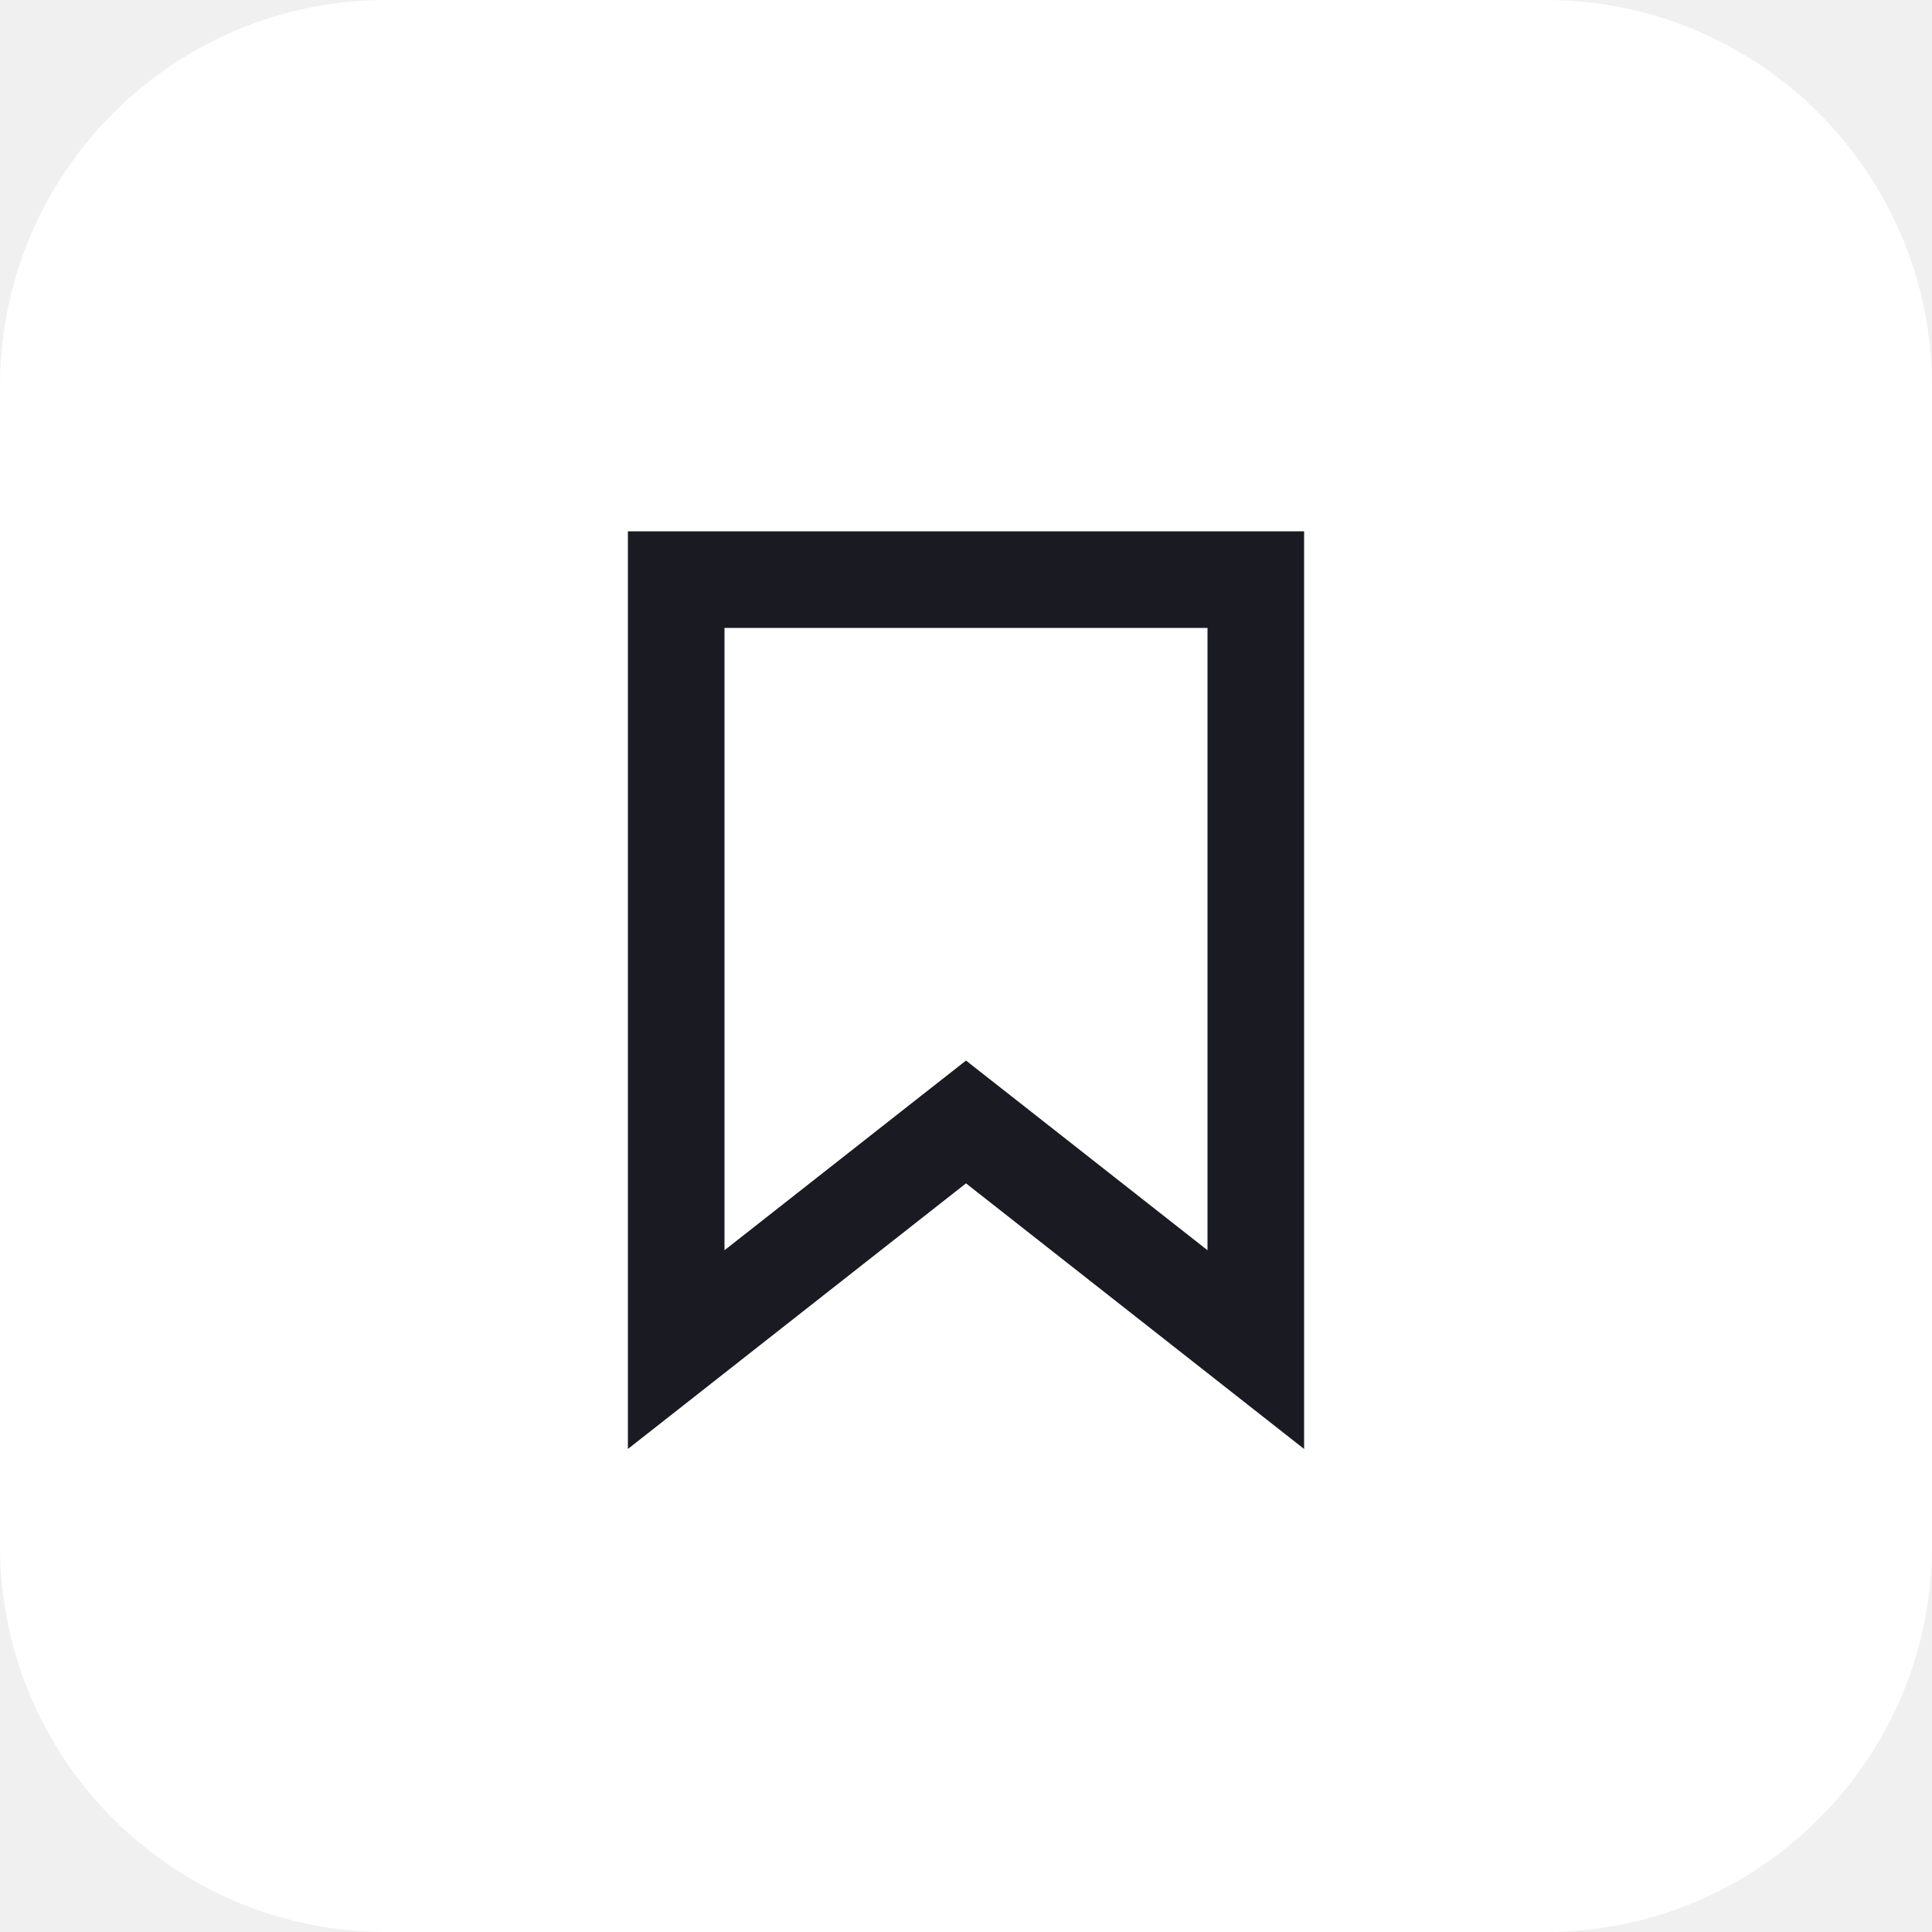
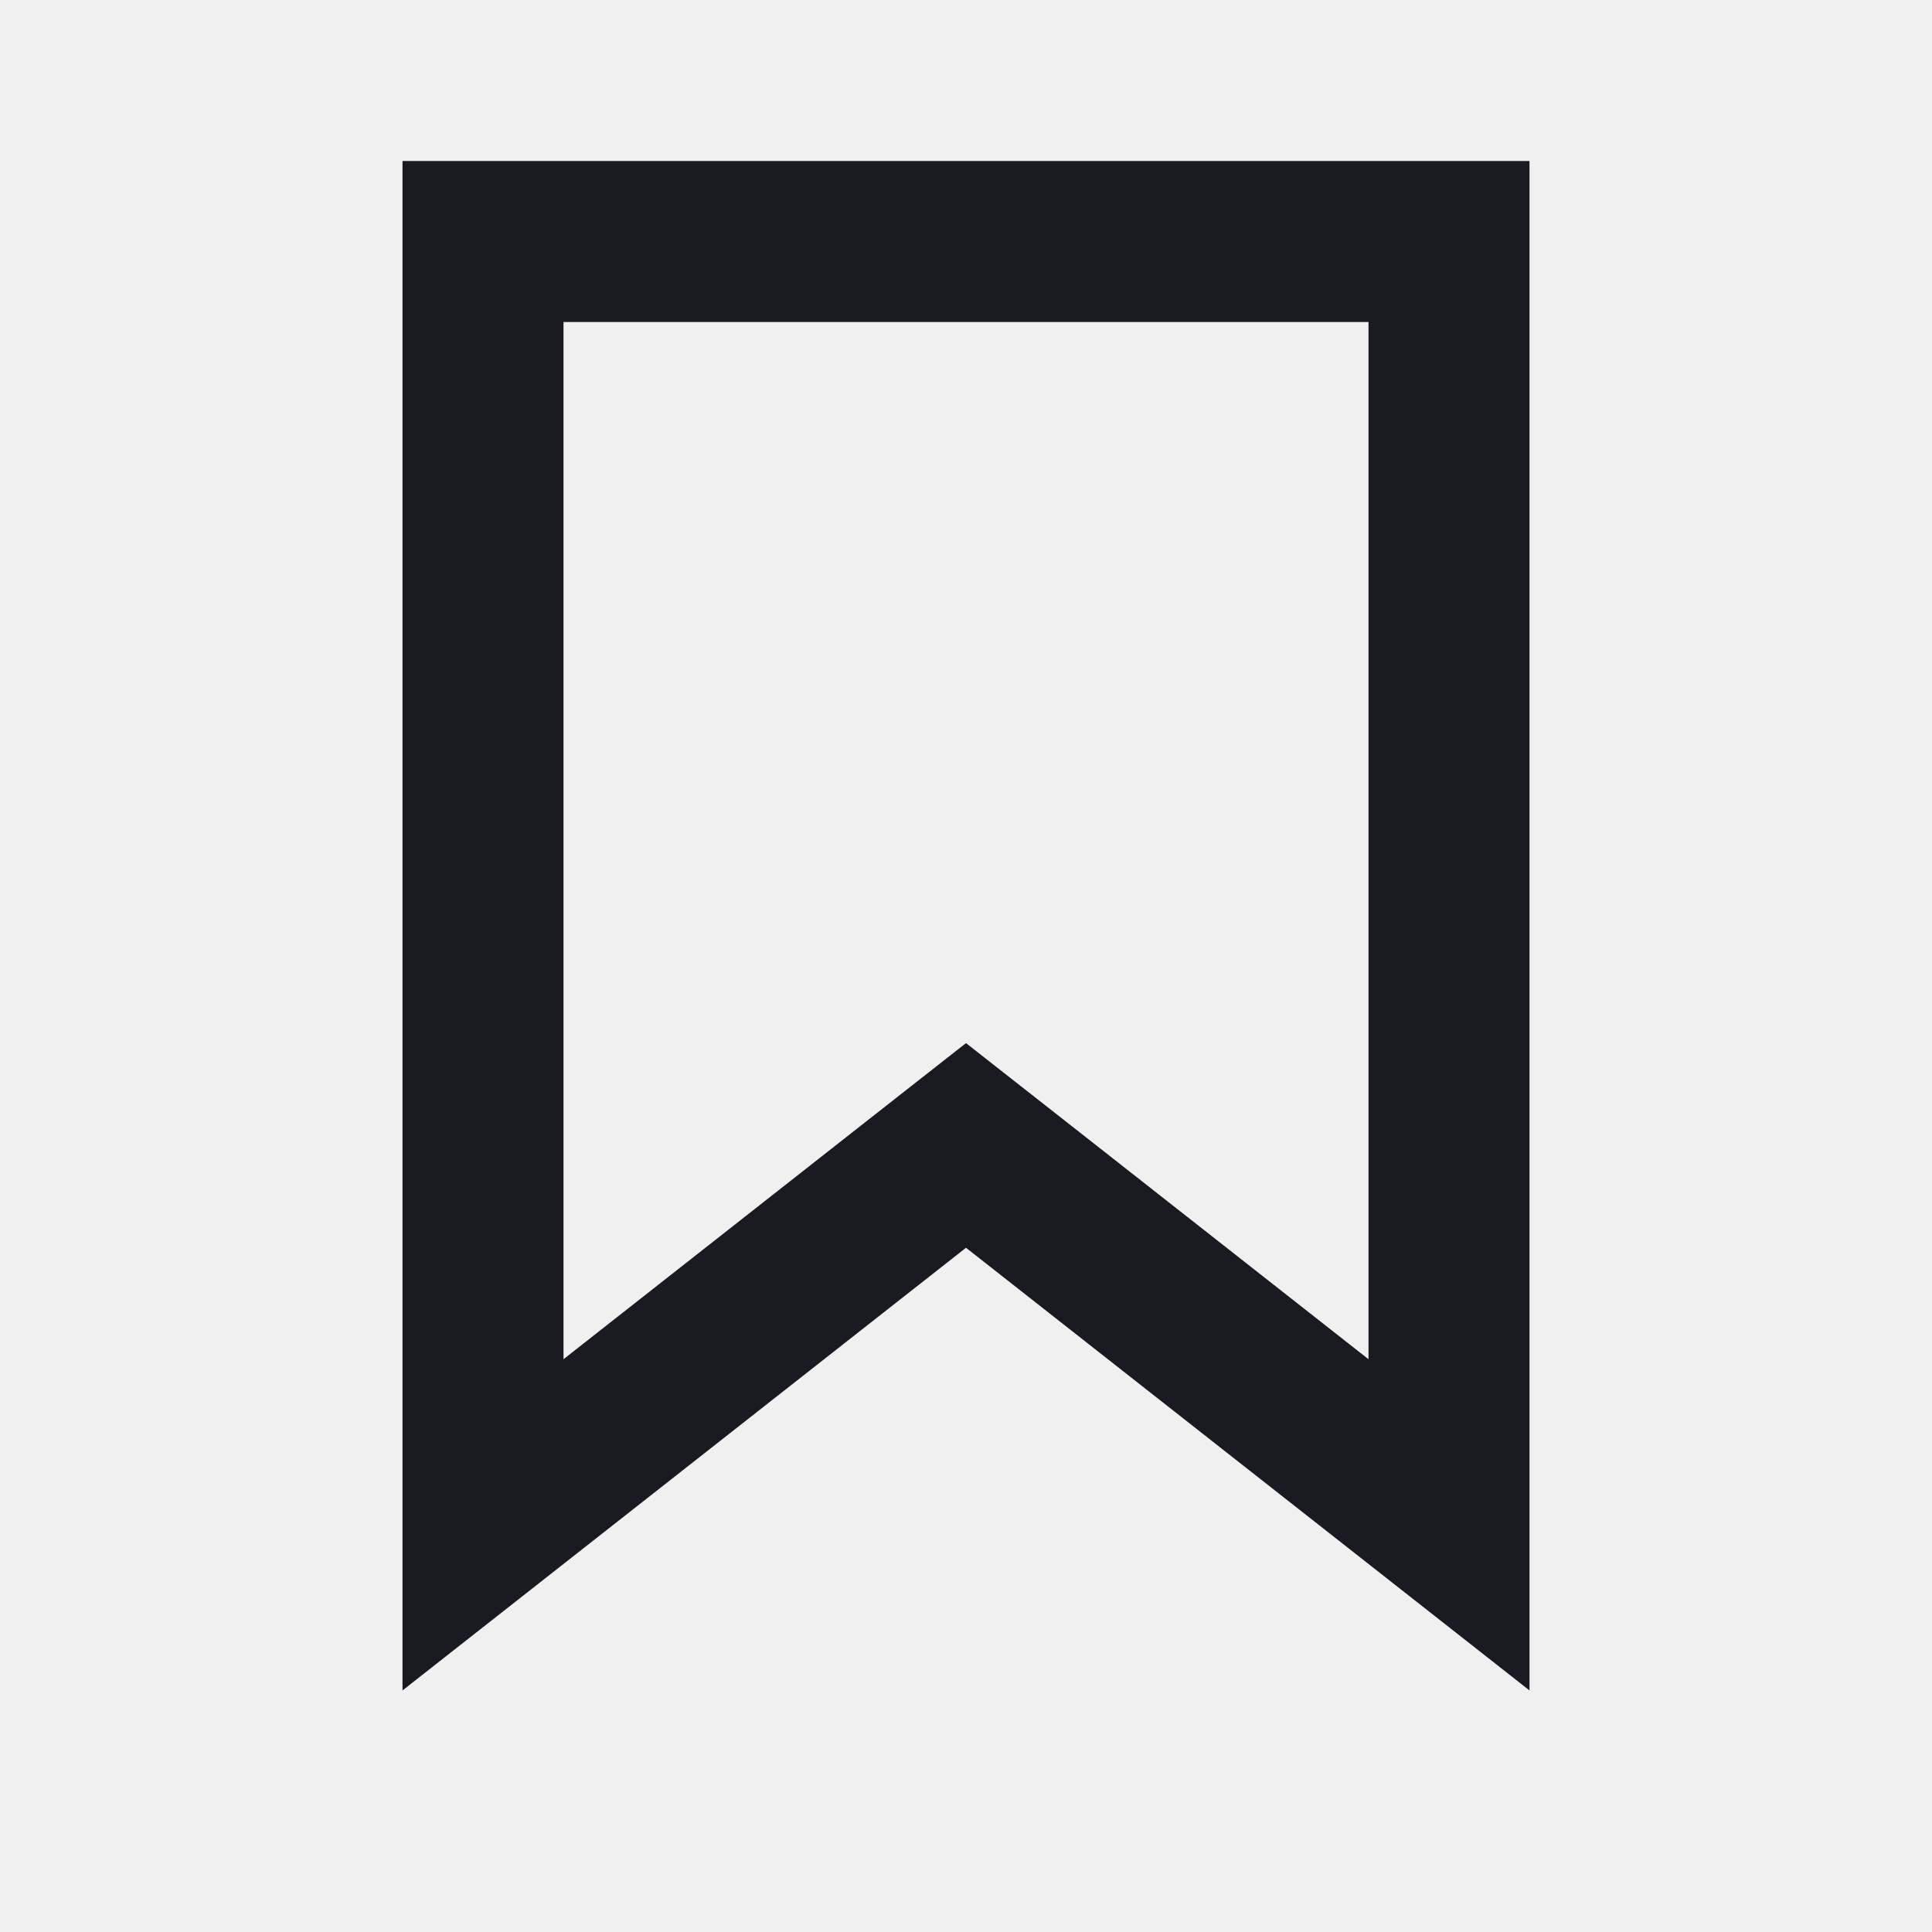
- <svg xmlns="http://www.w3.org/2000/svg" width="40" height="40" viewBox="0 0 40 40" fill="none">
-   <rect width="40" height="40" rx="8" fill="white" />
-   <path d="M26 12V27.942L20.618 23.714L20 23.229L19.382 23.714L14 27.942V12H26Z" stroke="#1A1B22" stroke-width="2" />
+ <svg xmlns="http://www.w3.org/2000/svg" width="24" height="24" viewBox="0 0 24 24" fill="none">
+   <g transform="translate(5 2)">
+     <path d="M13 1V16.942L7.618 12.714L7 12.229L6.382 12.714L1 16.942V1H13Z" stroke="#1A1B22" stroke-width="2" />
+   </g>
</svg>
